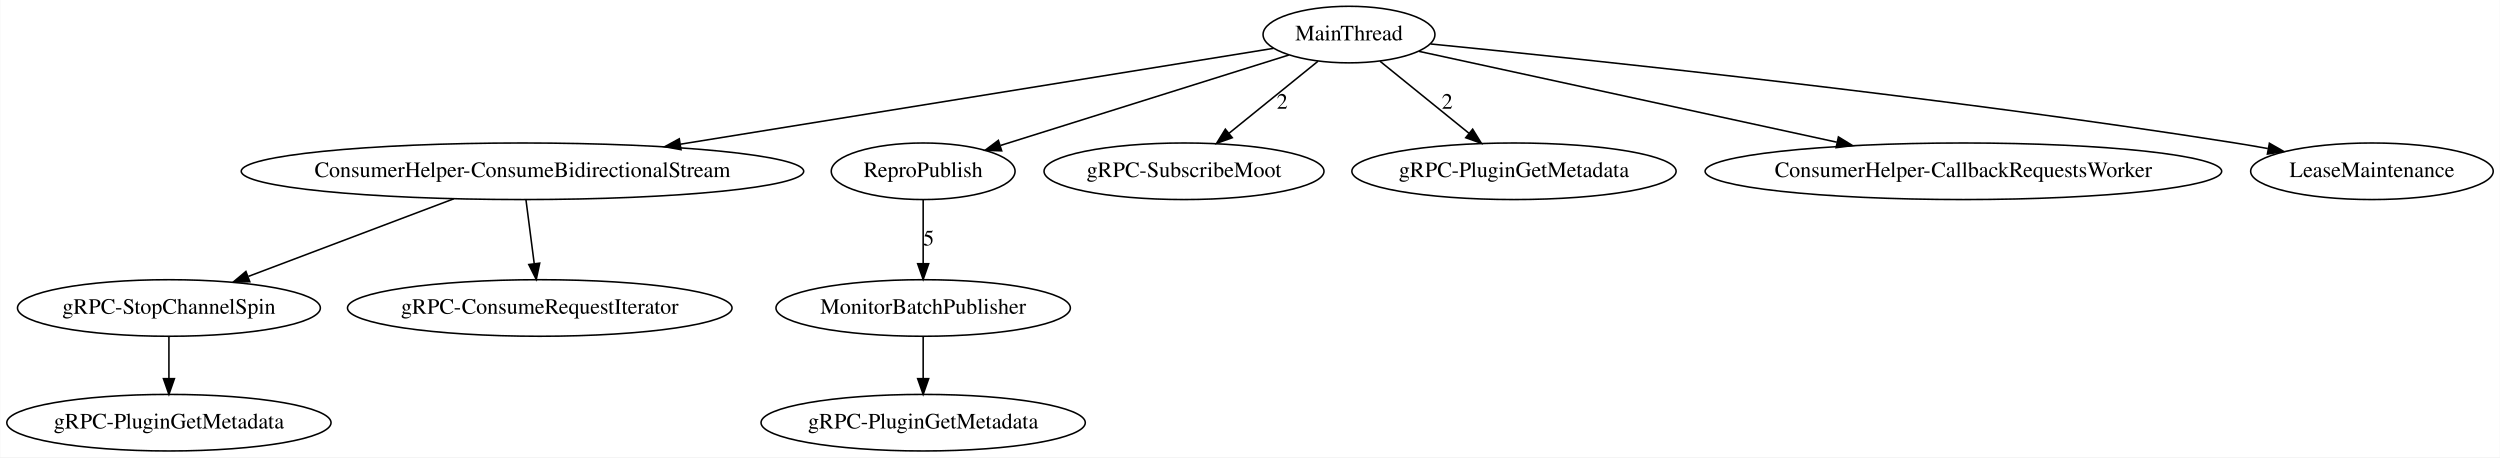
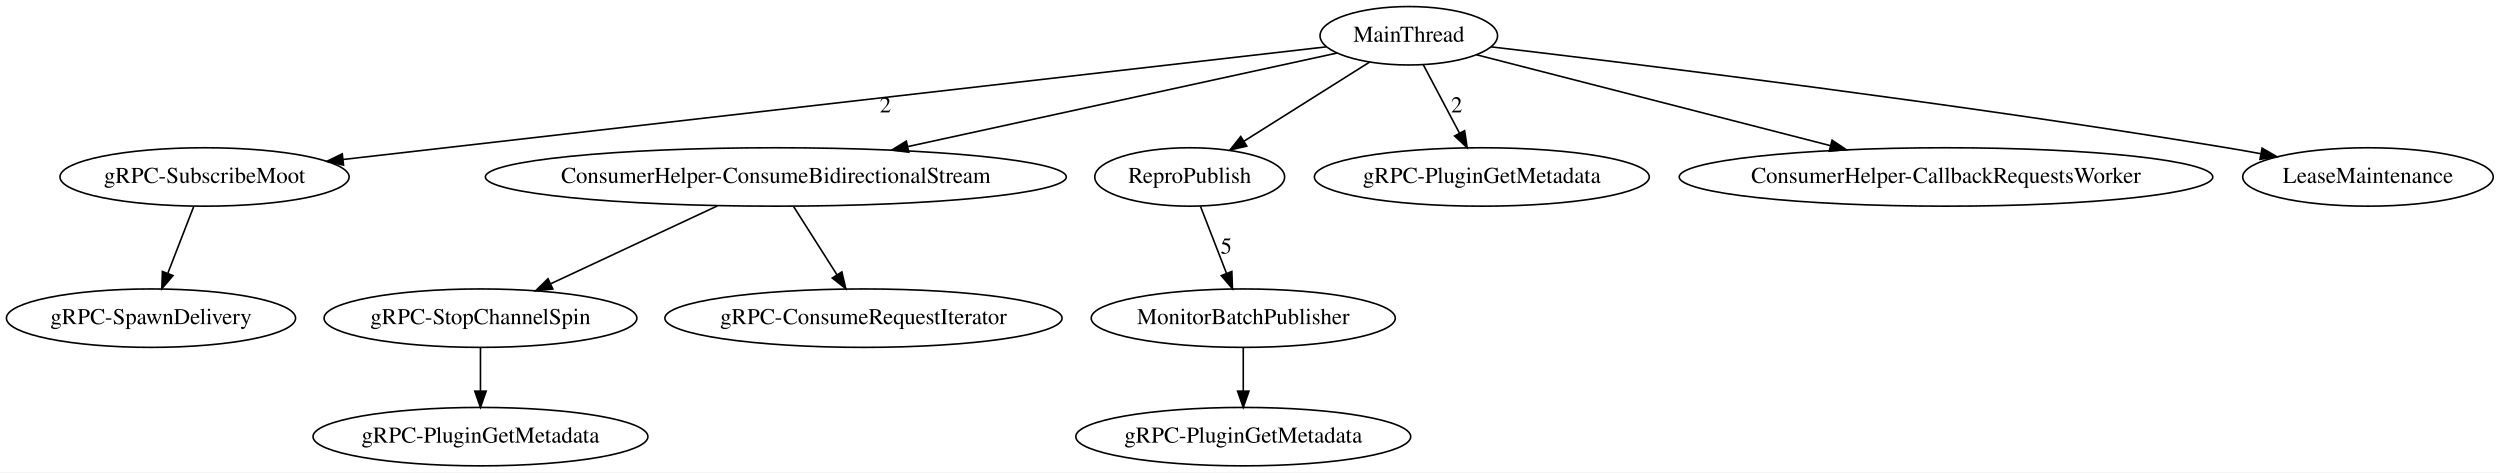
- <svg xmlns="http://www.w3.org/2000/svg" width="1591pt" height="291pt" viewBox="0.00 0.00 1590.68 291.00">
+ <svg xmlns="http://www.w3.org/2000/svg" width="1540pt" height="291pt" viewBox="0.00 0.00 1540.39 291.00">
  <g id="graph0" class="graph" transform="scale(1 1) rotate(0) translate(4 287)">
-     <polygon fill="white" stroke="none" points="-4,4 -4,-287 1586.68,-287 1586.68,4 -4,4" />
+     <polygon fill="white" stroke="none" points="-4,4 -4,-287 1536.39,-287 1536.39,4 -4,4" />
    <g id="node1" class="node">
-       <ellipse fill="none" stroke="black" cx="103.341" cy="-91" rx="96.383" ry="18" />
-       <text text-anchor="middle" x="103.341" y="-87.3" font-family="Times,serif" font-size="14.00">gRPC-StopChannelSpin</text>
+       <ellipse fill="none" stroke="black" cx="122.042" cy="-178" rx="89.084" ry="18" />
+       <text text-anchor="middle" x="122.042" y="-174.3" font-family="Times,serif" font-size="14.00">gRPC-SubscribeMoot</text>
    </g>
    <g id="node2" class="node">
-       <ellipse fill="none" stroke="black" cx="103.341" cy="-18" rx="103.182" ry="18" />
-       <text text-anchor="middle" x="103.341" y="-14.3" font-family="Times,serif" font-size="14.00">gRPC-PluginGetMetadata</text>
+       <ellipse fill="none" stroke="black" cx="89.042" cy="-91" rx="89.084" ry="18" />
+       <text text-anchor="middle" x="89.042" y="-87.3" font-family="Times,serif" font-size="14.00">gRPC-SpawnDelivery</text>
    </g>
    <g id="edge1" class="edge">
-       <path fill="none" stroke="black" d="M103.341,-72.813C103.341,-64.79 103.341,-55.047 103.341,-46.069" />
-       <polygon fill="black" stroke="black" points="106.841,-46.029 103.341,-36.029 99.841,-46.029 106.841,-46.029" />
+       <path fill="none" stroke="black" d="M115.364,-159.799C110.802,-148.047 104.664,-132.238 99.463,-118.842" />
+       <polygon fill="black" stroke="black" points="102.592,-117.231 95.71,-109.175 96.067,-119.764 102.592,-117.231" />
    </g>
    <g id="node3" class="node">
-       <ellipse fill="none" stroke="black" cx="328.341" cy="-178" rx="178.969" ry="18" />
-       <text text-anchor="middle" x="328.341" y="-174.3" font-family="Times,serif" font-size="14.00">ConsumerHelper-ConsumeBidirectionalStream</text>
+       <ellipse fill="none" stroke="black" cx="292.042" cy="-91" rx="96.383" ry="18" />
+       <text text-anchor="middle" x="292.042" y="-87.3" font-family="Times,serif" font-size="14.00">gRPC-StopChannelSpin</text>
+     </g>
+     <g id="node4" class="node">
+       <ellipse fill="none" stroke="black" cx="292.042" cy="-18" rx="103.182" ry="18" />
+       <text text-anchor="middle" x="292.042" y="-14.3" font-family="Times,serif" font-size="14.00">gRPC-PluginGetMetadata</text>
    </g>
    <g id="edge2" class="edge">
-       <path fill="none" stroke="black" d="M284.692,-160.51C247.228,-146.357 193.212,-125.951 153.88,-111.093" />
-       <polygon fill="black" stroke="black" points="154.808,-107.702 144.216,-107.442 152.334,-114.25 154.808,-107.702" />
+       <path fill="none" stroke="black" d="M292.042,-72.813C292.042,-64.79 292.042,-55.047 292.042,-46.069" />
+       <polygon fill="black" stroke="black" points="295.542,-46.029 292.042,-36.029 288.542,-46.029 295.542,-46.029" />
    </g>
-     <g id="node4" class="node">
-       <ellipse fill="none" stroke="black" cx="339.341" cy="-91" rx="122.379" ry="18" />
-       <text text-anchor="middle" x="339.341" y="-87.3" font-family="Times,serif" font-size="14.00">gRPC-ConsumeRequestIterator</text>
+     <g id="node5" class="node">
+       <ellipse fill="none" stroke="black" cx="474.042" cy="-178" rx="178.969" ry="18" />
+       <text text-anchor="middle" x="474.042" y="-174.3" font-family="Times,serif" font-size="14.00">ConsumerHelper-ConsumeBidirectionalStream</text>
    </g>
    <g id="edge3" class="edge">
-       <path fill="none" stroke="black" d="M330.567,-159.799C332.073,-148.163 334.093,-132.548 335.816,-119.237" />
-       <polygon fill="black" stroke="black" points="339.306,-119.542 337.118,-109.175 332.364,-118.644 339.306,-119.542" />
-     </g>
-     <g id="node5" class="node">
-       <ellipse fill="none" stroke="black" cx="583.341" cy="-91" rx="93.683" ry="18" />
-       <text text-anchor="middle" x="583.341" y="-87.3" font-family="Times,serif" font-size="14.00">MonitorBatchPublisher</text>
+       <path fill="none" stroke="black" d="M438.085,-160.207C408.606,-146.439 366.782,-126.906 335.442,-112.269" />
+       <polygon fill="black" stroke="black" points="336.62,-108.956 326.078,-107.896 333.658,-115.299 336.62,-108.956" />
    </g>
    <g id="node6" class="node">
-       <ellipse fill="none" stroke="black" cx="583.341" cy="-18" rx="103.182" ry="18" />
-       <text text-anchor="middle" x="583.341" y="-14.3" font-family="Times,serif" font-size="14.00">gRPC-PluginGetMetadata</text>
+       <ellipse fill="none" stroke="black" cx="528.042" cy="-91" rx="122.379" ry="18" />
+       <text text-anchor="middle" x="528.042" y="-87.3" font-family="Times,serif" font-size="14.00">gRPC-ConsumeRequestIterator</text>
    </g>
    <g id="edge4" class="edge">
-       <path fill="none" stroke="black" d="M583.341,-72.813C583.341,-64.79 583.341,-55.047 583.341,-46.069" />
-       <polygon fill="black" stroke="black" points="586.841,-46.029 583.341,-36.029 579.841,-46.029 586.841,-46.029" />
+       <path fill="none" stroke="black" d="M484.97,-159.799C492.655,-147.702 503.072,-131.305 511.736,-117.667" />
+       <polygon fill="black" stroke="black" points="514.723,-119.493 517.131,-109.175 508.814,-115.739 514.723,-119.493" />
    </g>
    <g id="node7" class="node">
-       <ellipse fill="none" stroke="black" cx="583.341" cy="-178" rx="58.49" ry="18" />
-       <text text-anchor="middle" x="583.341" y="-174.3" font-family="Times,serif" font-size="14.00">ReproPublish</text>
+       <ellipse fill="none" stroke="black" cx="762.042" cy="-91" rx="93.683" ry="18" />
+       <text text-anchor="middle" x="762.042" y="-87.3" font-family="Times,serif" font-size="14.00">MonitorBatchPublisher</text>
+     </g>
+     <g id="node8" class="node">
+       <ellipse fill="none" stroke="black" cx="762.042" cy="-18" rx="103.182" ry="18" />
+       <text text-anchor="middle" x="762.042" y="-14.3" font-family="Times,serif" font-size="14.00">gRPC-PluginGetMetadata</text>
    </g>
    <g id="edge5" class="edge">
-       <path fill="none" stroke="black" d="M583.341,-159.799C583.341,-148.163 583.341,-132.548 583.341,-119.237" />
-       <polygon fill="black" stroke="black" points="586.841,-119.175 583.341,-109.175 579.841,-119.175 586.841,-119.175" />
-       <text text-anchor="middle" x="586.841" y="-130.8" font-family="Times,serif" font-size="14.00">5</text>
+       <path fill="none" stroke="black" d="M762.042,-72.813C762.042,-64.79 762.042,-55.047 762.042,-46.069" />
+       <polygon fill="black" stroke="black" points="765.542,-46.029 762.042,-36.029 758.542,-46.029 765.542,-46.029" />
    </g>
-     <g id="node8" class="node">
-       <ellipse fill="none" stroke="black" cx="854.341" cy="-265" rx="54.691" ry="18" />
-       <text text-anchor="middle" x="854.341" y="-261.3" font-family="Times,serif" font-size="14.00">MainThread</text>
+     <g id="node9" class="node">
+       <ellipse fill="none" stroke="black" cx="729.042" cy="-178" rx="58.49" ry="18" />
+       <text text-anchor="middle" x="729.042" y="-174.3" font-family="Times,serif" font-size="14.00">ReproPublish</text>
+     </g>
+     <g id="edge6" class="edge">
+       <path fill="none" stroke="black" d="M735.72,-159.799C740.283,-148.047 746.42,-132.238 751.621,-118.842" />
+       <polygon fill="black" stroke="black" points="755.017,-119.764 755.374,-109.175 748.492,-117.231 755.017,-119.764" />
+       <text text-anchor="middle" x="751.542" y="-130.8" font-family="Times,serif" font-size="14.00">5</text>
+     </g>
+     <g id="node10" class="node">
+       <ellipse fill="none" stroke="black" cx="864.042" cy="-265" rx="54.691" ry="18" />
+       <text text-anchor="middle" x="864.042" y="-261.3" font-family="Times,serif" font-size="14.00">MainThread</text>
+     </g>
+     <g id="edge7" class="edge">
+       <path fill="none" stroke="black" d="M813.333,-258.191C688.06,-243.84 362.868,-206.588 207.336,-188.771" />
+       <polygon fill="black" stroke="black" points="207.675,-185.287 197.341,-187.626 206.878,-192.241 207.675,-185.287" />
+       <text text-anchor="middle" x="541.542" y="-217.8" font-family="Times,serif" font-size="14.00">2</text>
+     </g>
+     <g id="edge10" class="edge">
+       <path fill="none" stroke="black" d="M819.684,-254.332C755.546,-240.353 635.814,-214.258 555.507,-196.755" />
+       <polygon fill="black" stroke="black" points="555.942,-193.268 545.426,-194.558 554.451,-200.107 555.942,-193.268" />
+     </g>
+     <g id="edge12" class="edge">
+       <path fill="none" stroke="black" d="M839.907,-248.804C818.292,-235.194 786.389,-215.107 762.349,-199.971" />
+       <polygon fill="black" stroke="black" points="764.209,-197.006 753.882,-194.64 760.479,-202.93 764.209,-197.006" />
+     </g>
+     <g id="node11" class="node">
+       <ellipse fill="none" stroke="black" cx="909.042" cy="-178" rx="103.182" ry="18" />
+       <text text-anchor="middle" x="909.042" y="-174.3" font-family="Times,serif" font-size="14.00">gRPC-PluginGetMetadata</text>
+     </g>
+     <g id="edge8" class="edge">
+       <path fill="none" stroke="black" d="M872.933,-247.207C879.301,-235.178 887.999,-218.748 895.263,-205.028" />
+       <polygon fill="black" stroke="black" points="898.43,-206.525 900.016,-196.049 892.244,-203.25 898.43,-206.525" />
+       <text text-anchor="middle" x="893.542" y="-217.8" font-family="Times,serif" font-size="14.00">2</text>
+     </g>
+     <g id="node12" class="node">
+       <ellipse fill="none" stroke="black" cx="1195.04" cy="-178" rx="164.371" ry="18" />
+       <text text-anchor="middle" x="1195.04" y="-174.3" font-family="Times,serif" font-size="14.00">ConsumerHelper-CallbackRequestsWorker</text>
    </g>
    <g id="edge9" class="edge">
-       <path fill="none" stroke="black" d="M806.267,-256.231C721.089,-242.467 542.003,-213.527 428.867,-195.245" />
-       <polygon fill="black" stroke="black" points="429.238,-191.759 418.808,-193.619 428.121,-198.67 429.238,-191.759" />
+       <path fill="none" stroke="black" d="M905.628,-253.321C960.294,-239.283 1057.16,-214.407 1123.66,-197.33" />
+       <polygon fill="black" stroke="black" points="1124.84,-200.641 1133.66,-194.764 1123.1,-193.861 1124.84,-200.641" />
+     </g>
+     <g id="node13" class="node">
+       <ellipse fill="none" stroke="black" cx="1455.04" cy="-178" rx="77.187" ry="18" />
+       <text text-anchor="middle" x="1455.04" y="-174.3" font-family="Times,serif" font-size="14.00">LeaseMaintenance</text>
    </g>
    <g id="edge11" class="edge">
-       <path fill="none" stroke="black" d="M816.088,-252.002C767.977,-236.912 685.297,-210.979 632.53,-194.428" />
-       <polygon fill="black" stroke="black" points="633.307,-191.004 622.718,-191.351 631.212,-197.683 633.307,-191.004" />
-     </g>
-     <g id="node9" class="node">
-       <ellipse fill="none" stroke="black" cx="749.341" cy="-178" rx="89.084" ry="18" />
-       <text text-anchor="middle" x="749.341" y="-174.3" font-family="Times,serif" font-size="14.00">gRPC-SubscribeMoot</text>
-     </g>
-     <g id="edge6" class="edge">
-       <path fill="none" stroke="black" d="M834.591,-248.012C818.621,-235.084 795.919,-216.706 777.958,-202.166" />
-       <polygon fill="black" stroke="black" points="780.054,-199.36 770.08,-195.789 775.65,-204.801 780.054,-199.36" />
-       <text text-anchor="middle" x="811.841" y="-217.8" font-family="Times,serif" font-size="14.00">2</text>
-     </g>
-     <g id="node10" class="node">
-       <ellipse fill="none" stroke="black" cx="959.341" cy="-178" rx="103.182" ry="18" />
-       <text text-anchor="middle" x="959.341" y="-174.3" font-family="Times,serif" font-size="14.00">gRPC-PluginGetMetadata</text>
-     </g>
-     <g id="edge7" class="edge">
-       <path fill="none" stroke="black" d="M874.091,-248.012C890.061,-235.084 912.762,-216.706 930.724,-202.166" />
-       <polygon fill="black" stroke="black" points="933.032,-204.801 938.602,-195.789 928.627,-199.36 933.032,-204.801" />
-       <text text-anchor="middle" x="916.841" y="-217.8" font-family="Times,serif" font-size="14.00">2</text>
-     </g>
-     <g id="node11" class="node">
-       <ellipse fill="none" stroke="black" cx="1245.34" cy="-178" rx="164.371" ry="18" />
-       <text text-anchor="middle" x="1245.34" y="-174.3" font-family="Times,serif" font-size="14.00">ConsumerHelper-CallbackRequestsWorker</text>
-     </g>
-     <g id="edge8" class="edge">
-       <path fill="none" stroke="black" d="M898.813,-254.332C963.403,-240.291 1084.23,-214.024 1164.75,-196.52" />
-       <polygon fill="black" stroke="black" points="1165.82,-199.869 1174.85,-194.324 1164.33,-193.029 1165.82,-199.869" />
-     </g>
-     <g id="node12" class="node">
-       <ellipse fill="none" stroke="black" cx="1505.34" cy="-178" rx="77.187" ry="18" />
-       <text text-anchor="middle" x="1505.34" y="-174.3" font-family="Times,serif" font-size="14.00">LeaseMaintenance</text>
-     </g>
-     <g id="edge10" class="edge">
-       <path fill="none" stroke="black" d="M906.226,-259.024C1005.82,-249.189 1230.56,-225.626 1418.34,-196 1425.08,-194.936 1432.1,-193.731 1439.09,-192.465" />
-       <polygon fill="black" stroke="black" points="1440.09,-195.84 1449.29,-190.577 1438.82,-188.957 1440.09,-195.84" />
+       <path fill="none" stroke="black" d="M914.622,-258.175C1005.59,-247.477 1202.74,-223.277 1368.04,-196 1374.78,-194.889 1381.79,-193.653 1388.78,-192.368" />
+       <polygon fill="black" stroke="black" points="1389.78,-195.74 1398.97,-190.46 1388.5,-188.86 1389.78,-195.74" />
    </g>
  </g>
</svg>
